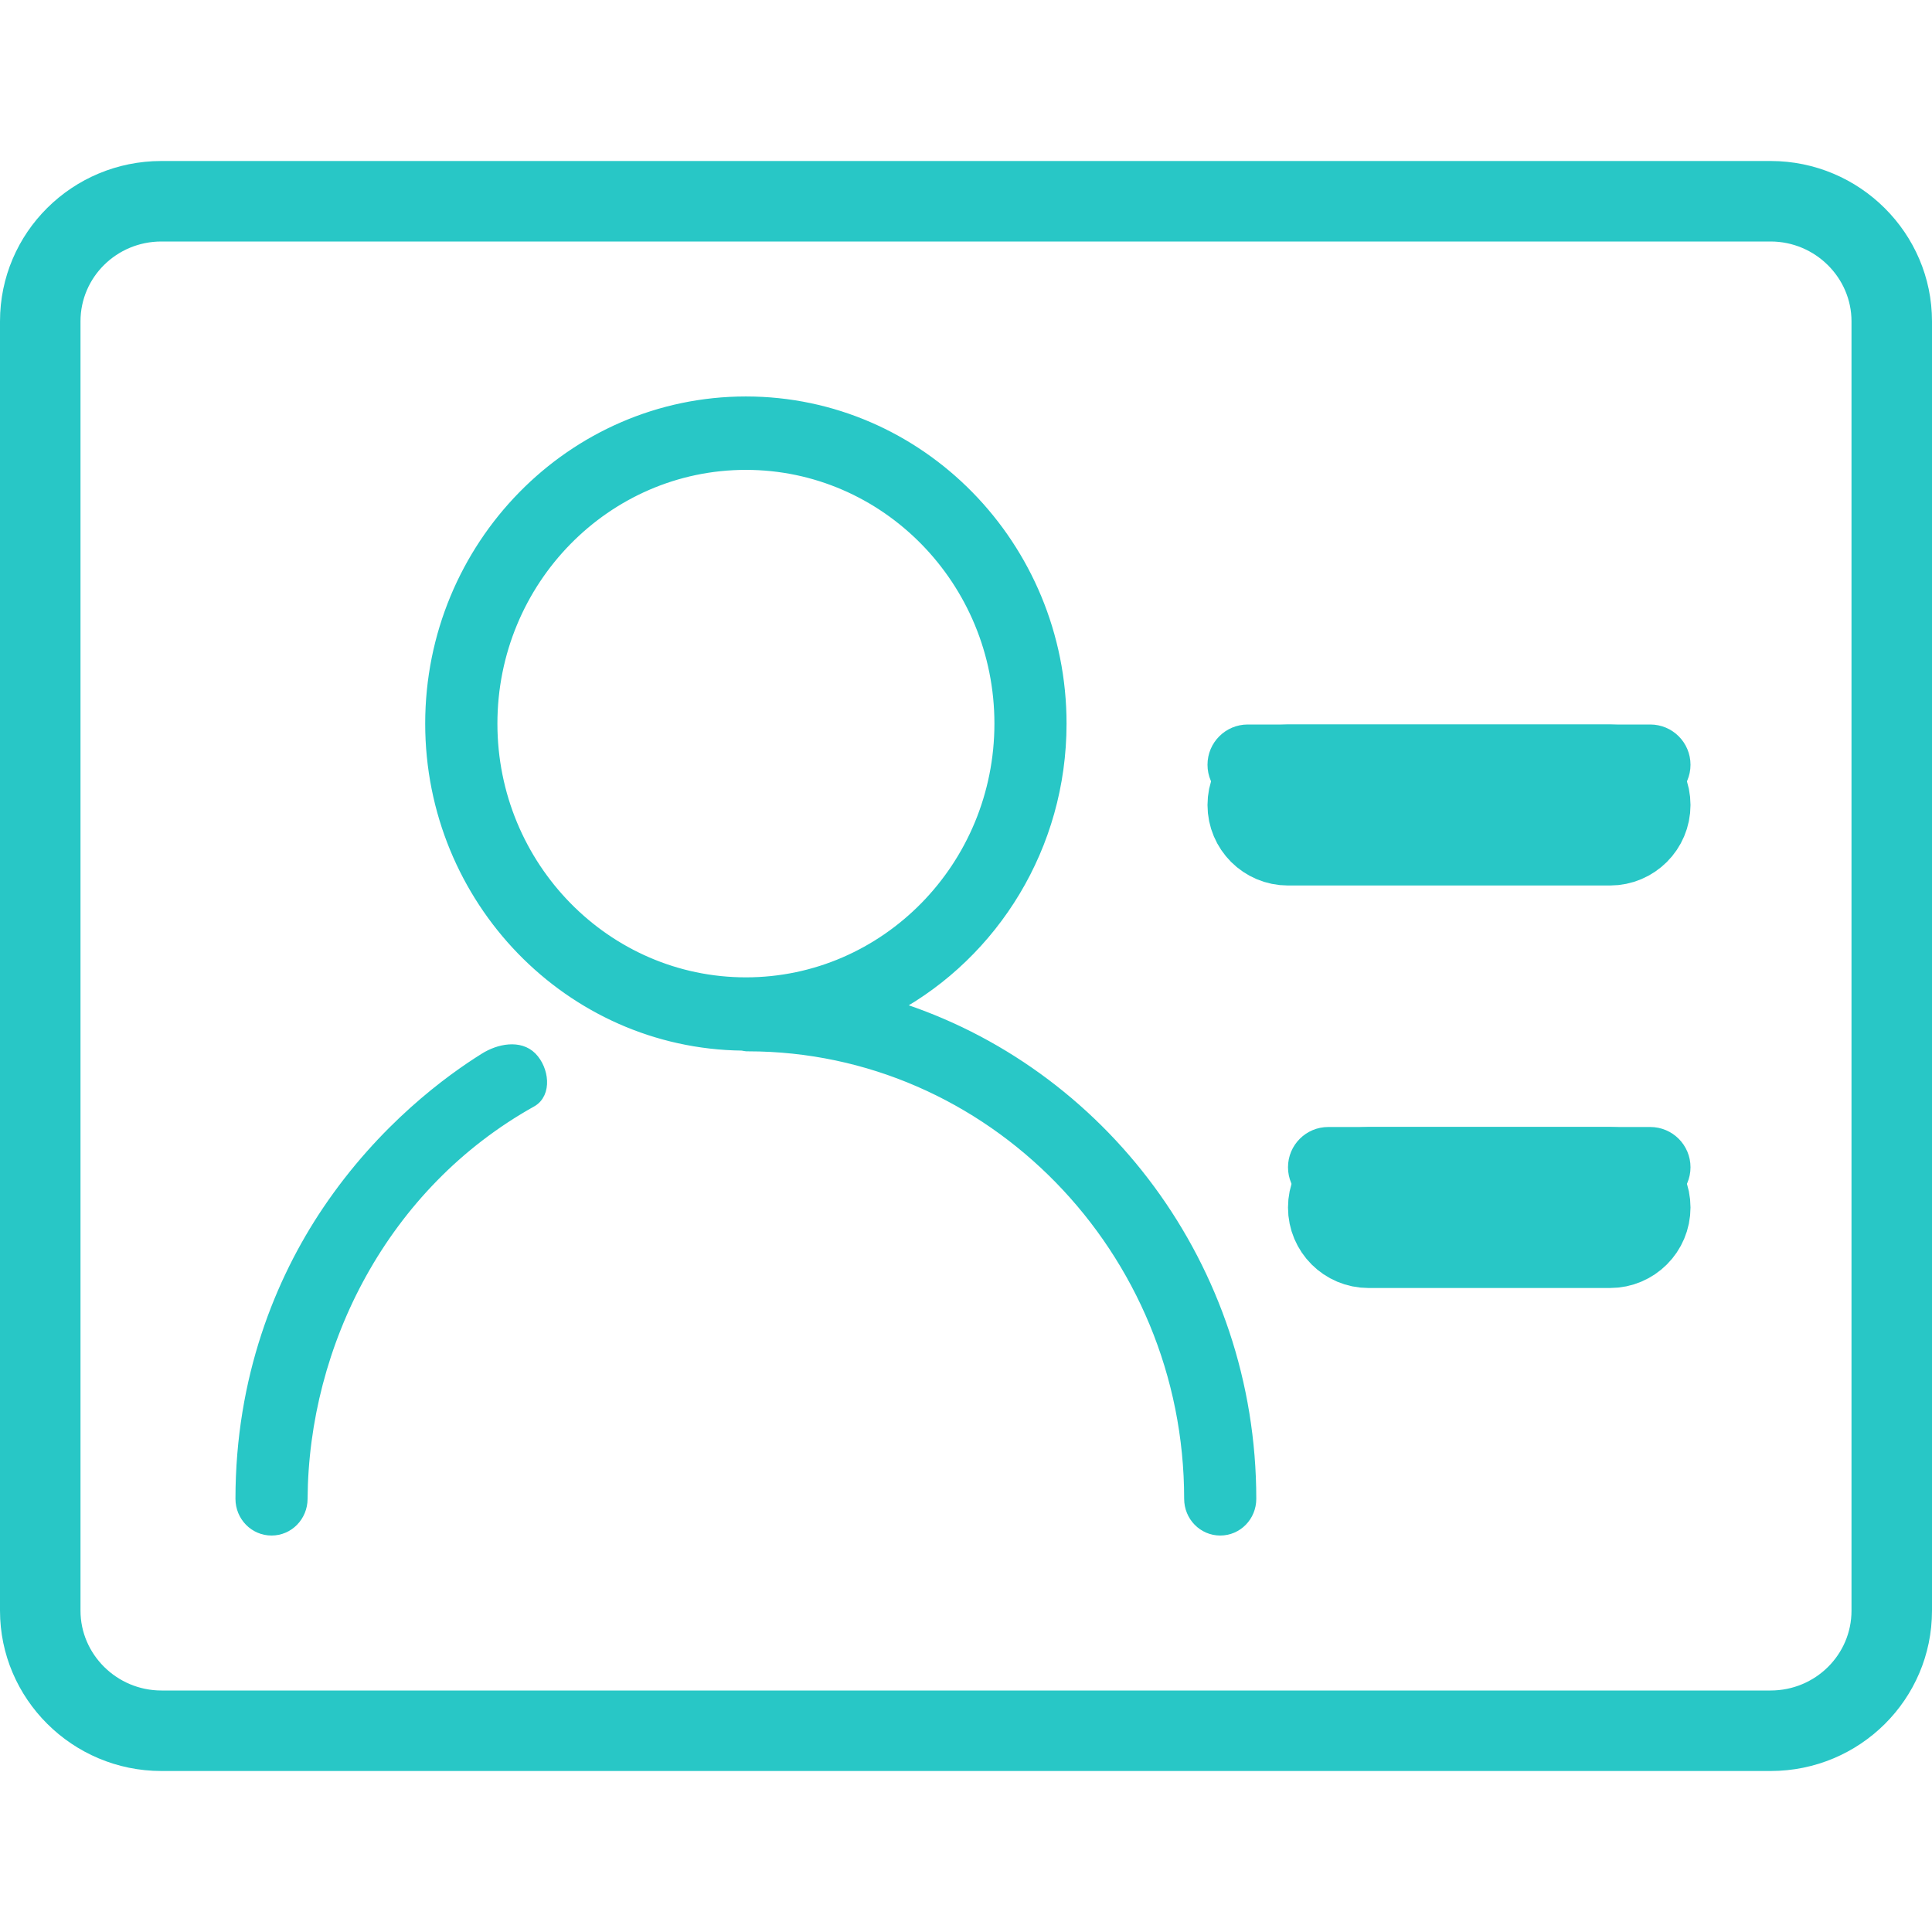
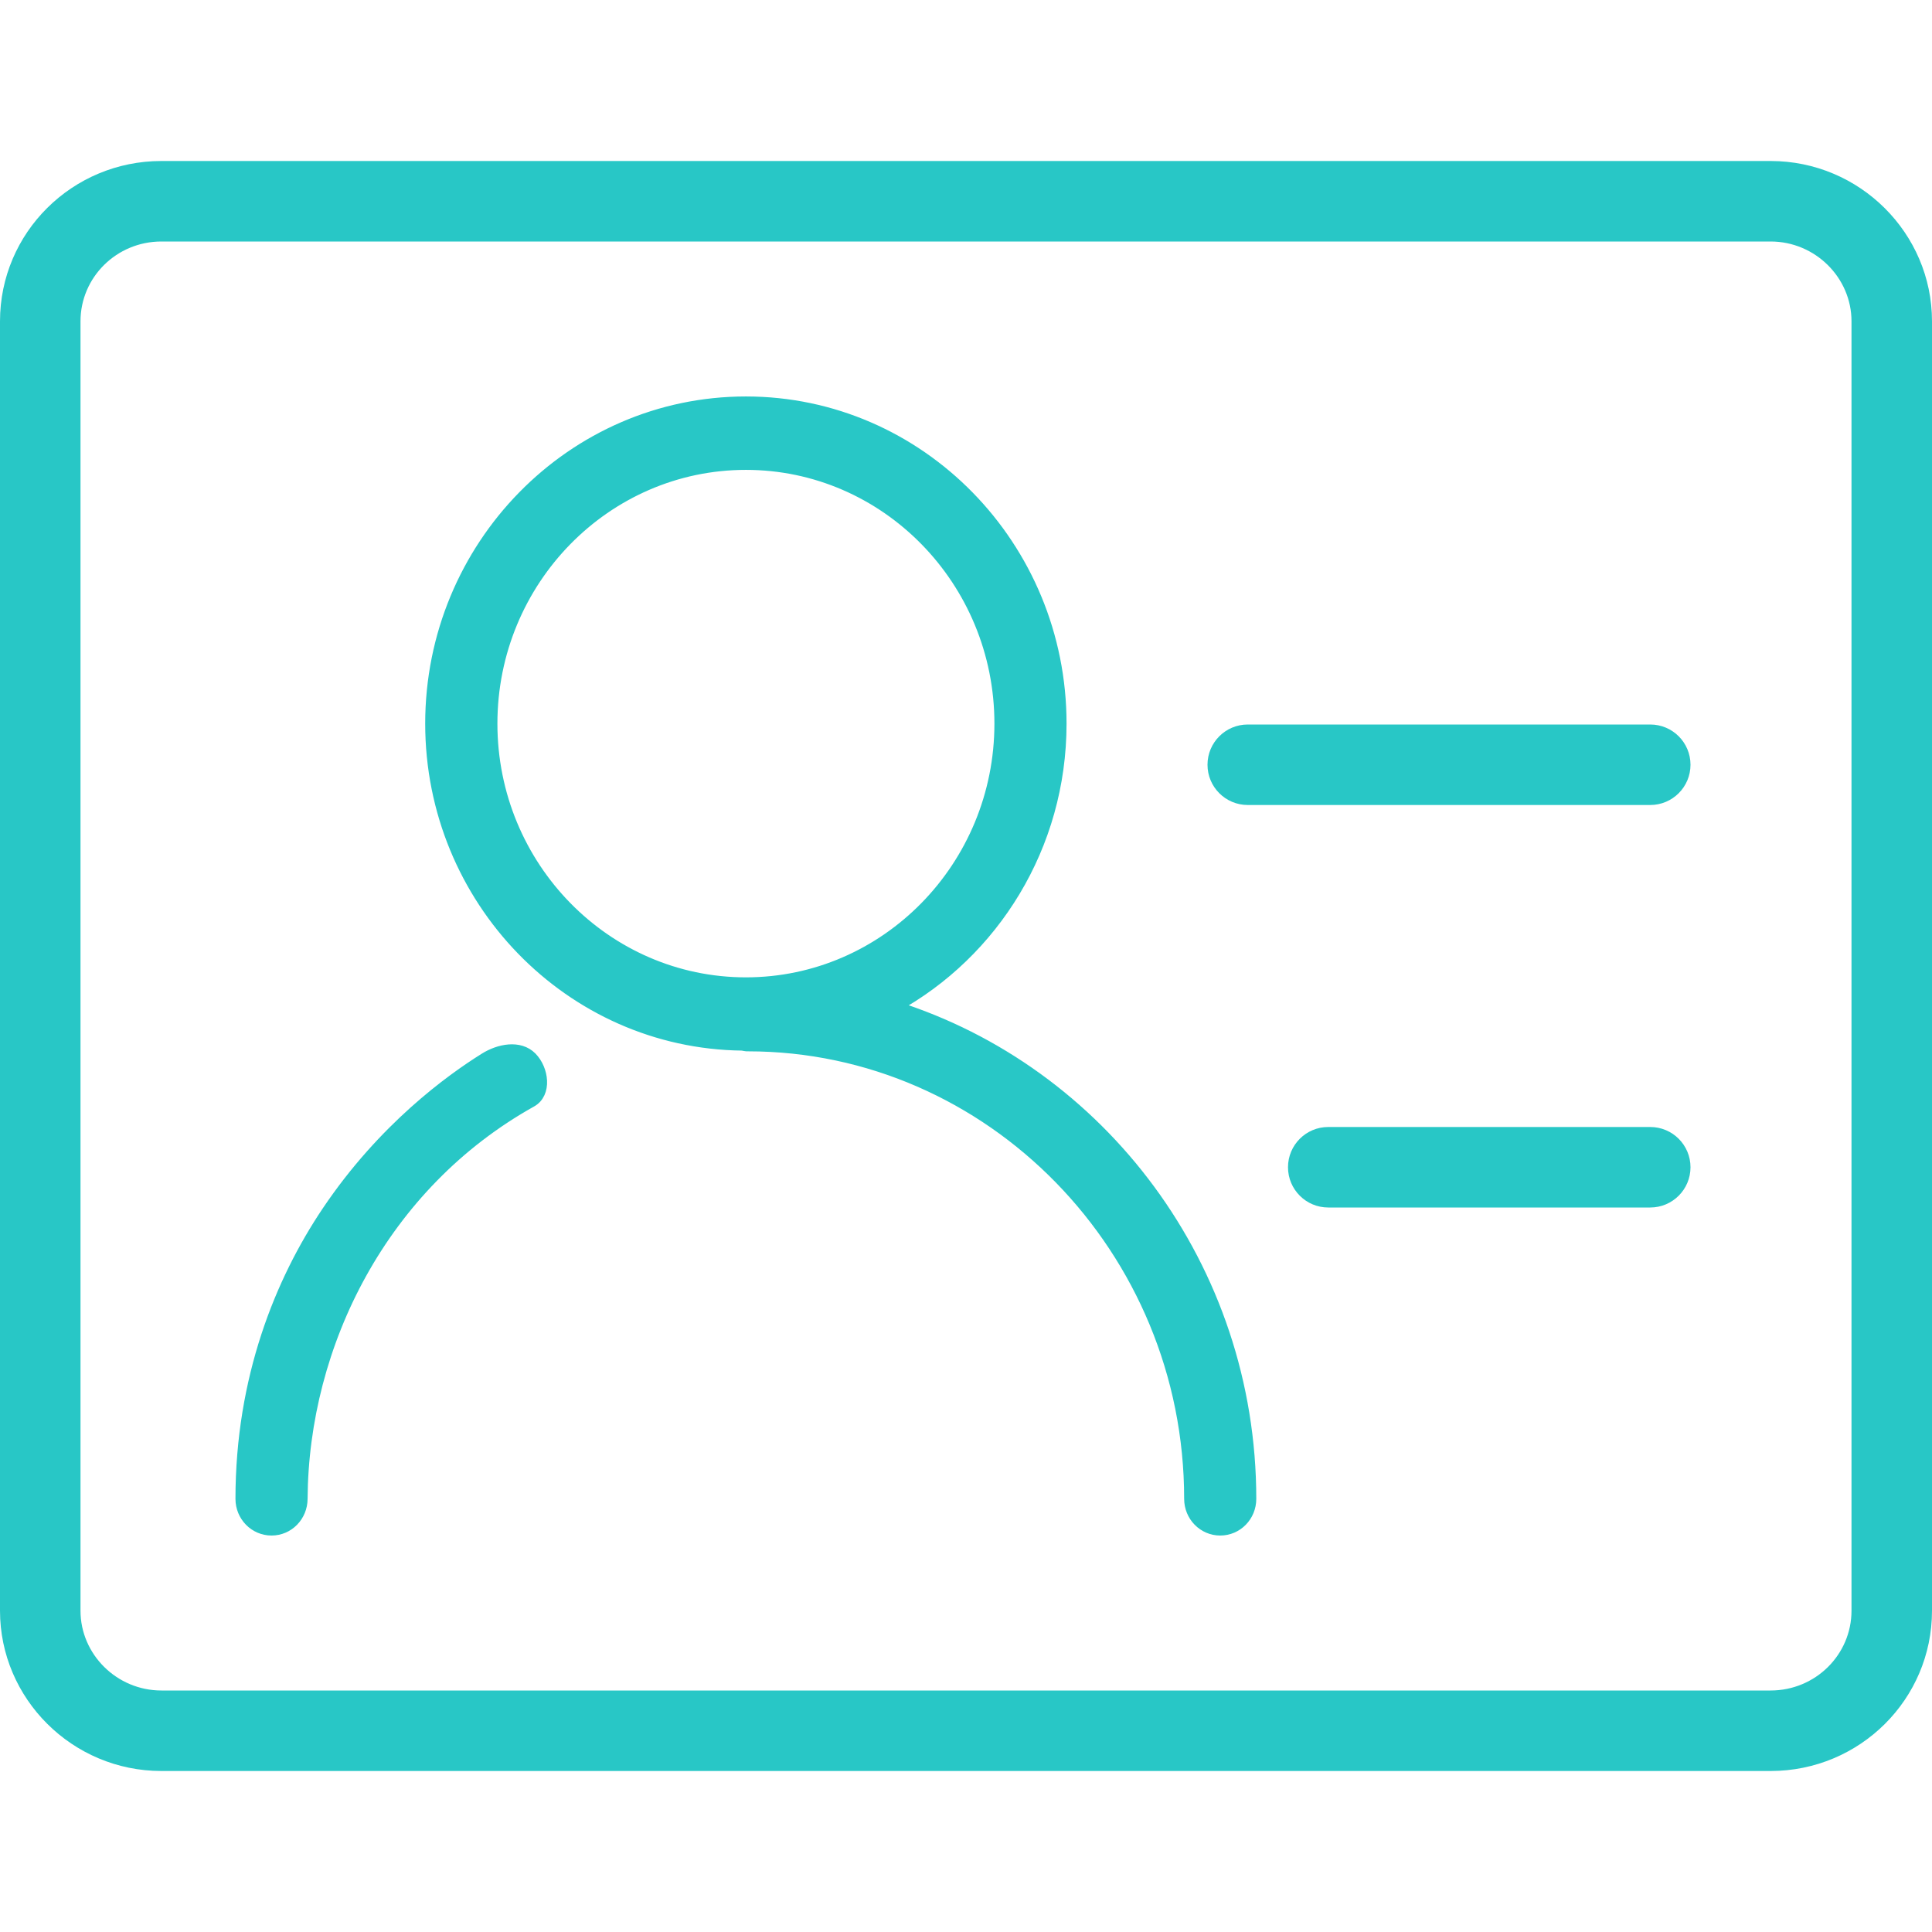
- <svg xmlns="http://www.w3.org/2000/svg" xmlns:xlink="http://www.w3.org/1999/xlink" width="24px" height="24px" viewBox="0 0 24 24" version="1.1">
-   <defs>
-     <rect id="path-1" x="167" y="317" width="6" height="1" rx="0.5" />
-     <rect id="path-2" x="168" y="322" width="5" height="1" rx="0.5" />
-   </defs>
+ <svg xmlns="http://www.w3.org/2000/svg" width="24px" height="24px" viewBox="0 0 24 24" version="1.1">
+   <defs />
  <g id="Welcome" stroke="none" stroke-width="1" fill="none" fill-rule="evenodd">
-     <g id="Artboard-2" transform="translate(-152, -308)">
-       <path d="M153,311.991 L153,328.009 C153,328.551 153.451,329 154.005,329 L173.995,329 C174.552,329 175,328.555 175,328.009 L175,311.991 C175,311.449 174.549,311 173.995,311 L154.005,311 C153.448,311 153,311.445 153,311.991 Z M152,311.991 C152,310.891 152.897,310 154.005,310 L173.995,310 C175.102,310 176,310.898 176,311.991 L176,328.009 C176,329.109 175.103,330 173.995,330 L154.005,330 C152.898,330 152,329.102 152,328.009 L152,311.991 Z" id="Rectangle-5" fill="#28C7C6" fill-rule="nonzero" />
-       <path d="M158.104,316.989 C158.104,315.209 159.522,313.762 161.266,313.762 C163.009,313.762 164.428,315.209 164.428,316.989 C164.428,318.769 163.009,320.216 161.266,320.216 C159.522,320.216 158.104,318.769 158.104,316.989 Z M165.174,316.989 C165.174,314.789 163.421,313 161.266,313 C159.11,313 157.357,314.789 157.357,316.989 C157.357,319.173 159.085,320.951 161.22,320.976 C161.244,320.979 161.268,320.987 161.293,320.985 C164.309,320.986 166.785,323.513 166.785,326.619 C166.785,326.83 166.952,327 167.158,327 C167.365,327 167.531,326.83 167.531,326.619 C167.531,323.747 165.666,321.311 163.107,320.507 C164.336,319.834 165.174,318.51 165.174,316.989 Z M156.072,323.052 C155.49,323.918 155,325.124 155,326.619 C155,326.83 155.167,327 155.373,327 C155.58,327 155.745,326.83 155.746,326.619 C155.758,324.693 156.749,322.711 158.599,321.679 C158.779,321.578 158.744,321.289 158.598,321.14 C158.452,320.992 158.202,321.042 158.026,321.152 C157.606,321.414 156.768,322.017 156.072,323.052 Z" id="Fill-1-Copy-12" stroke="#28C7C6" stroke-width="0.15" fill="#28C7C6" />
-       <g id="Rectangle-31">
-         <use fill="#28C7C6" fill-rule="evenodd" xlink:href="#path-1" />
-         <rect stroke="#28C7C6" stroke-width="1" x="167.5" y="317.5" width="5" height="1" rx="0.5" />
-       </g>
-       <g id="Rectangle-31-Copy">
-         <use fill="#28C7C6" fill-rule="evenodd" xlink:href="#path-2" />
-         <rect stroke="#28C7C6" stroke-width="1" x="168.5" y="322.5" width="4" height="1" rx="0.5" />
-       </g>
+     <g id="Artboard-2" transform="translate(-152, -308)" fill="#28C7C6">
+       <path d="M153,311.991 L153,328.009 C153,328.551 153.451,329 154.005,329 L173.995,329 C174.552,329 175,328.555 175,328.009 L175,311.991 C175,311.449 174.549,311 173.995,311 L154.005,311 C153.448,311 153,311.445 153,311.991 Z M152,311.991 C152,310.891 152.897,310 154.005,310 L173.995,310 C175.102,310 176,310.898 176,311.991 L176,328.009 C176,329.109 175.103,330 173.995,330 L154.005,330 C152.898,330 152,329.102 152,328.009 L152,311.991 Z" id="Rectangle-5" fill-rule="nonzero" />
+       <path d="M158.104,316.989 C158.104,315.209 159.522,313.762 161.266,313.762 C163.009,313.762 164.428,315.209 164.428,316.989 C164.428,318.769 163.009,320.216 161.266,320.216 C159.522,320.216 158.104,318.769 158.104,316.989 Z M165.174,316.989 C165.174,314.789 163.421,313 161.266,313 C159.11,313 157.357,314.789 157.357,316.989 C157.357,319.173 159.085,320.951 161.22,320.976 C161.244,320.979 161.268,320.987 161.293,320.985 C164.309,320.986 166.785,323.513 166.785,326.619 C166.785,326.83 166.952,327 167.158,327 C167.365,327 167.531,326.83 167.531,326.619 C167.531,323.747 165.666,321.311 163.107,320.507 C164.336,319.834 165.174,318.51 165.174,316.989 Z M156.072,323.052 C155.49,323.918 155,325.124 155,326.619 C155,326.83 155.167,327 155.373,327 C155.58,327 155.745,326.83 155.746,326.619 C155.758,324.693 156.749,322.711 158.599,321.679 C158.779,321.578 158.744,321.289 158.598,321.14 C158.452,320.992 158.202,321.042 158.026,321.152 C157.606,321.414 156.768,322.017 156.072,323.052 Z" id="Fill-1-Copy-12" stroke="#28C7C6" stroke-width="0.15" />
+       <rect id="Rectangle-31" x="167" y="317" width="6" height="1" rx="0.5" />
+       <rect id="Rectangle-31-Copy" x="168" y="322" width="5" height="1" rx="0.5" />
    </g>
  </g>
</svg>
